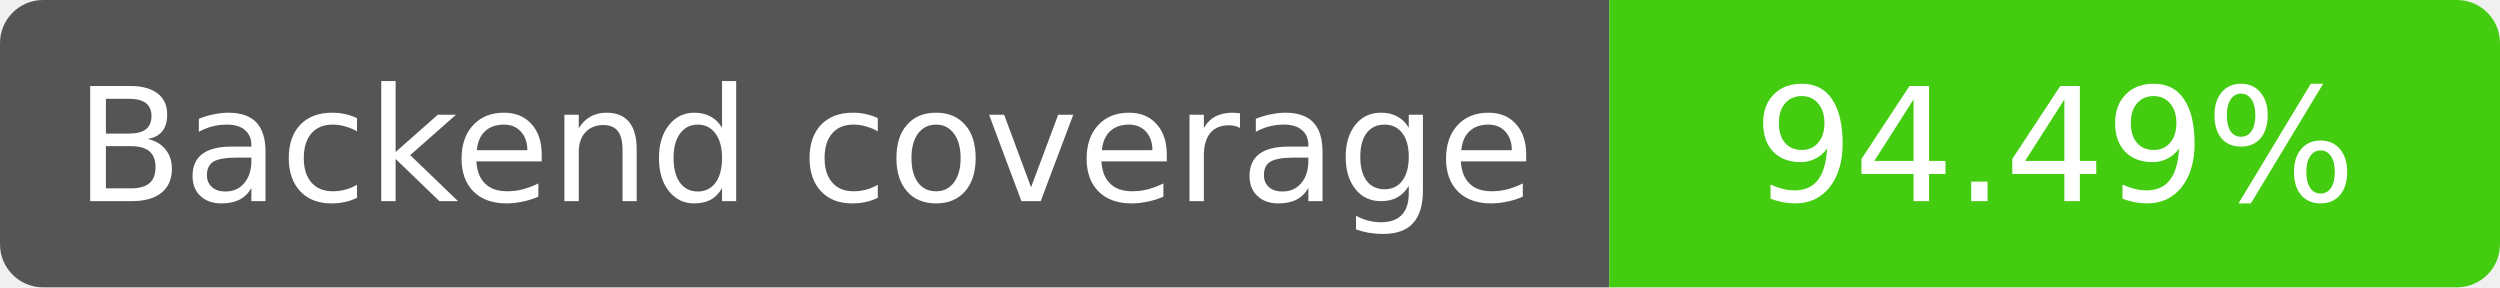
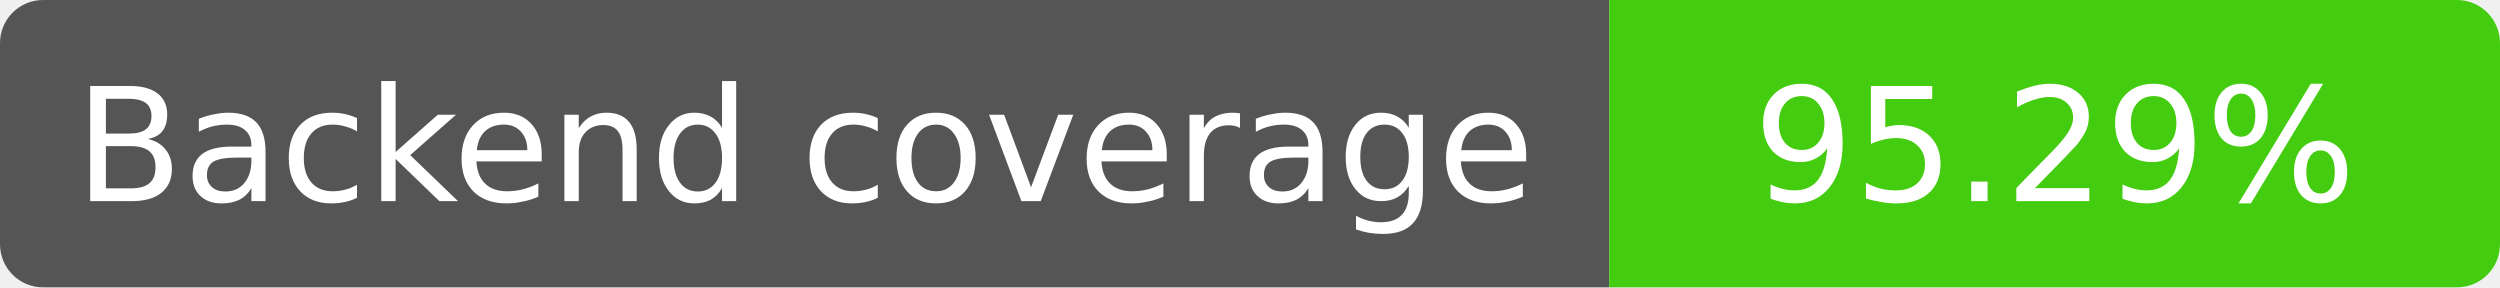
- <svg xmlns="http://www.w3.org/2000/svg" width="174" height="20" role="img" aria-label="Backend coverage: 94.49%">
+ <svg xmlns="http://www.w3.org/2000/svg" width="174" height="20" role="img" aria-label="Backend coverage: 95.29%">
  <clipPath id="round">
    <rect width="174" height="20" rx="3" />
  </clipPath>
  <g clip-path="url(#round)">
    <rect width="112" height="20" fill="#555" />
    <rect x="112" width="62" height="20" fill="#4c1" />
  </g>
  <g fill="#fff" text-anchor="middle" font-family="Verdana,Geneva,DejaVu Sans,sans-serif" font-size="11">
    <text x="56" y="14">Backend coverage</text>
-     <text x="143" y="14">94.49%</text>
+     <text x="143" y="14">95.29%</text>
  </g>
</svg>
